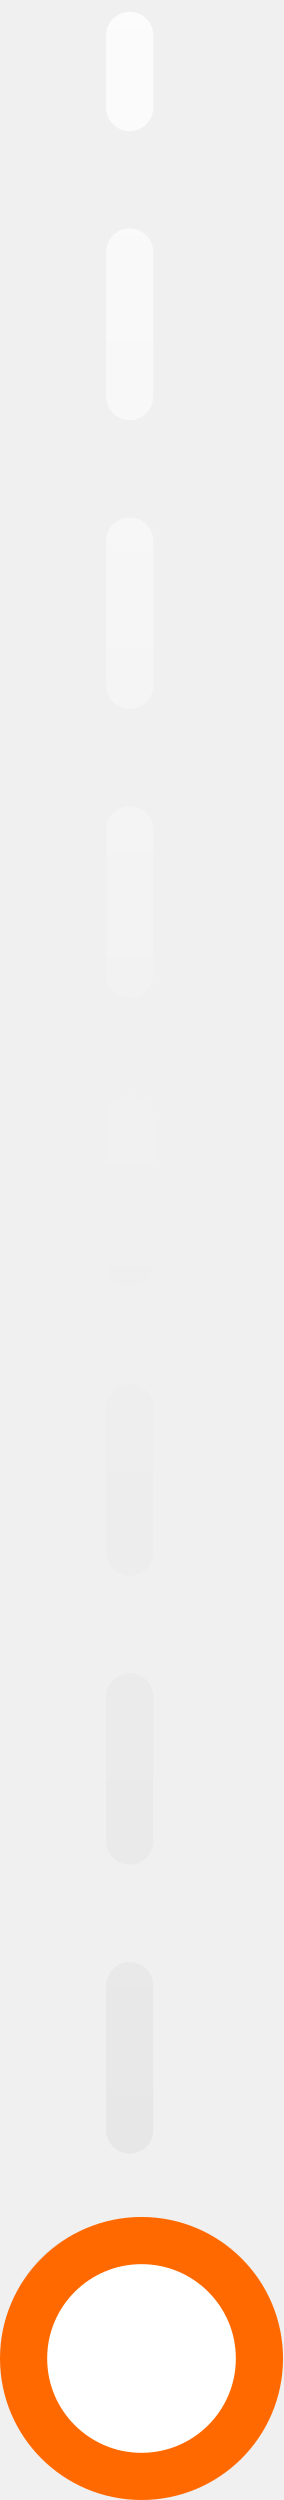
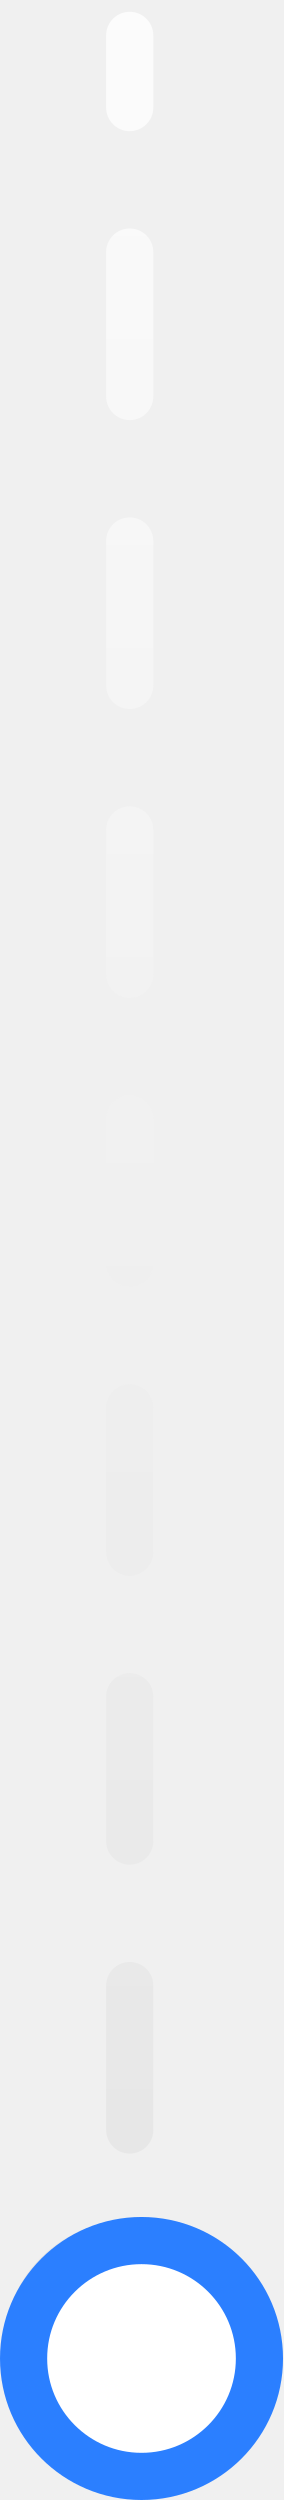
<svg xmlns="http://www.w3.org/2000/svg" width="12" height="106" viewBox="0 0 12 106" fill="none">
  <path d="M6.5 1.5C6.5 0.948 6.052 0.5 5.5 0.5C4.948 0.5 4.5 0.948 4.5 1.5L6.5 1.5ZM5.5 94.167C2.554 94.167 0.167 96.555 0.167 99.5C0.167 102.446 2.554 104.833 5.5 104.833C8.446 104.833 10.833 102.446 10.833 99.5C10.833 96.555 8.446 94.167 5.5 94.167ZM4.5 4.562C4.5 5.115 4.948 5.562 5.5 5.562C6.052 5.562 6.5 5.115 6.5 4.562H4.5ZM6.5 10.688C6.5 10.135 6.052 9.688 5.5 9.688C4.948 9.688 4.5 10.135 4.5 10.688H6.5ZM4.5 16.812C4.5 17.365 4.948 17.812 5.5 17.812C6.052 17.812 6.5 17.365 6.5 16.812H4.5ZM6.5 22.938C6.5 22.385 6.052 21.938 5.5 21.938C4.948 21.938 4.5 22.385 4.5 22.938H6.5ZM4.5 29.062C4.5 29.615 4.948 30.062 5.5 30.062C6.052 30.062 6.5 29.615 6.5 29.062H4.5ZM6.5 35.188C6.5 34.635 6.052 34.188 5.5 34.188C4.948 34.188 4.5 34.635 4.5 35.188H6.5ZM4.5 41.312C4.5 41.865 4.948 42.312 5.5 42.312C6.052 42.312 6.5 41.865 6.5 41.312H4.5ZM6.5 47.438C6.5 46.885 6.052 46.438 5.5 46.438C4.948 46.438 4.5 46.885 4.5 47.438H6.5ZM4.5 53.562C4.5 54.115 4.948 54.562 5.5 54.562C6.052 54.562 6.5 54.115 6.5 53.562H4.5ZM6.5 59.688C6.5 59.135 6.052 58.688 5.5 58.688C4.948 58.688 4.5 59.135 4.5 59.688H6.5ZM4.5 65.812C4.5 66.365 4.948 66.812 5.5 66.812C6.052 66.812 6.5 66.365 6.5 65.812H4.5ZM6.5 71.938C6.5 71.385 6.052 70.938 5.5 70.938C4.948 70.938 4.5 71.385 4.5 71.938H6.5ZM4.5 78.062C4.5 78.615 4.948 79.062 5.5 79.062C6.052 79.062 6.5 78.615 6.5 78.062H4.5ZM6.5 84.188C6.5 83.635 6.052 83.188 5.5 83.188C4.948 83.188 4.5 83.635 4.5 84.188H6.5ZM4.5 90.312C4.5 90.865 4.948 91.312 5.5 91.312C6.052 91.312 6.5 90.865 6.5 90.312H4.5ZM6.5 96.438C6.5 95.885 6.052 95.438 5.5 95.438C4.948 95.438 4.5 95.885 4.5 96.438H6.5ZM4.5 1.5L4.5 4.562H6.5L6.5 1.5L4.5 1.5ZM4.5 10.688L4.5 16.812H6.5L6.5 10.688H4.5ZM4.5 22.938L4.5 29.062H6.5L6.5 22.938H4.5ZM4.5 35.188L4.5 41.312H6.5L6.5 35.188H4.5ZM4.5 47.438L4.5 53.562H6.5L6.5 47.438H4.5ZM4.5 59.688L4.5 65.812H6.5L6.5 59.688H4.5ZM4.5 71.938L4.5 78.062H6.5L6.5 71.938H4.5ZM4.5 84.188L4.5 90.312H6.5L6.5 84.188H4.5ZM4.5 96.438L4.5 99.5H6.5L6.5 96.438H4.5Z" fill="url(#paint0_linear_3898_232240)" />
-   <rect x="1" y="95" width="10" height="10" rx="5" fill="white" stroke="#FF6900" stroke-width="2" />
+   <rect x="1" y="95" width="10" height="10" rx="5" fill="white" stroke="#2b7fff" stroke-width="2" />
  <defs>
    <linearGradient id="paint0_linear_3898_232240" x1="5" y1="-14" x2="5" y2="99.5" gradientUnits="userSpaceOnUse">
      <stop stop-color="white" />
      <stop offset="1" stop-color="#E5E5E5" />
    </linearGradient>
  </defs>
</svg>
